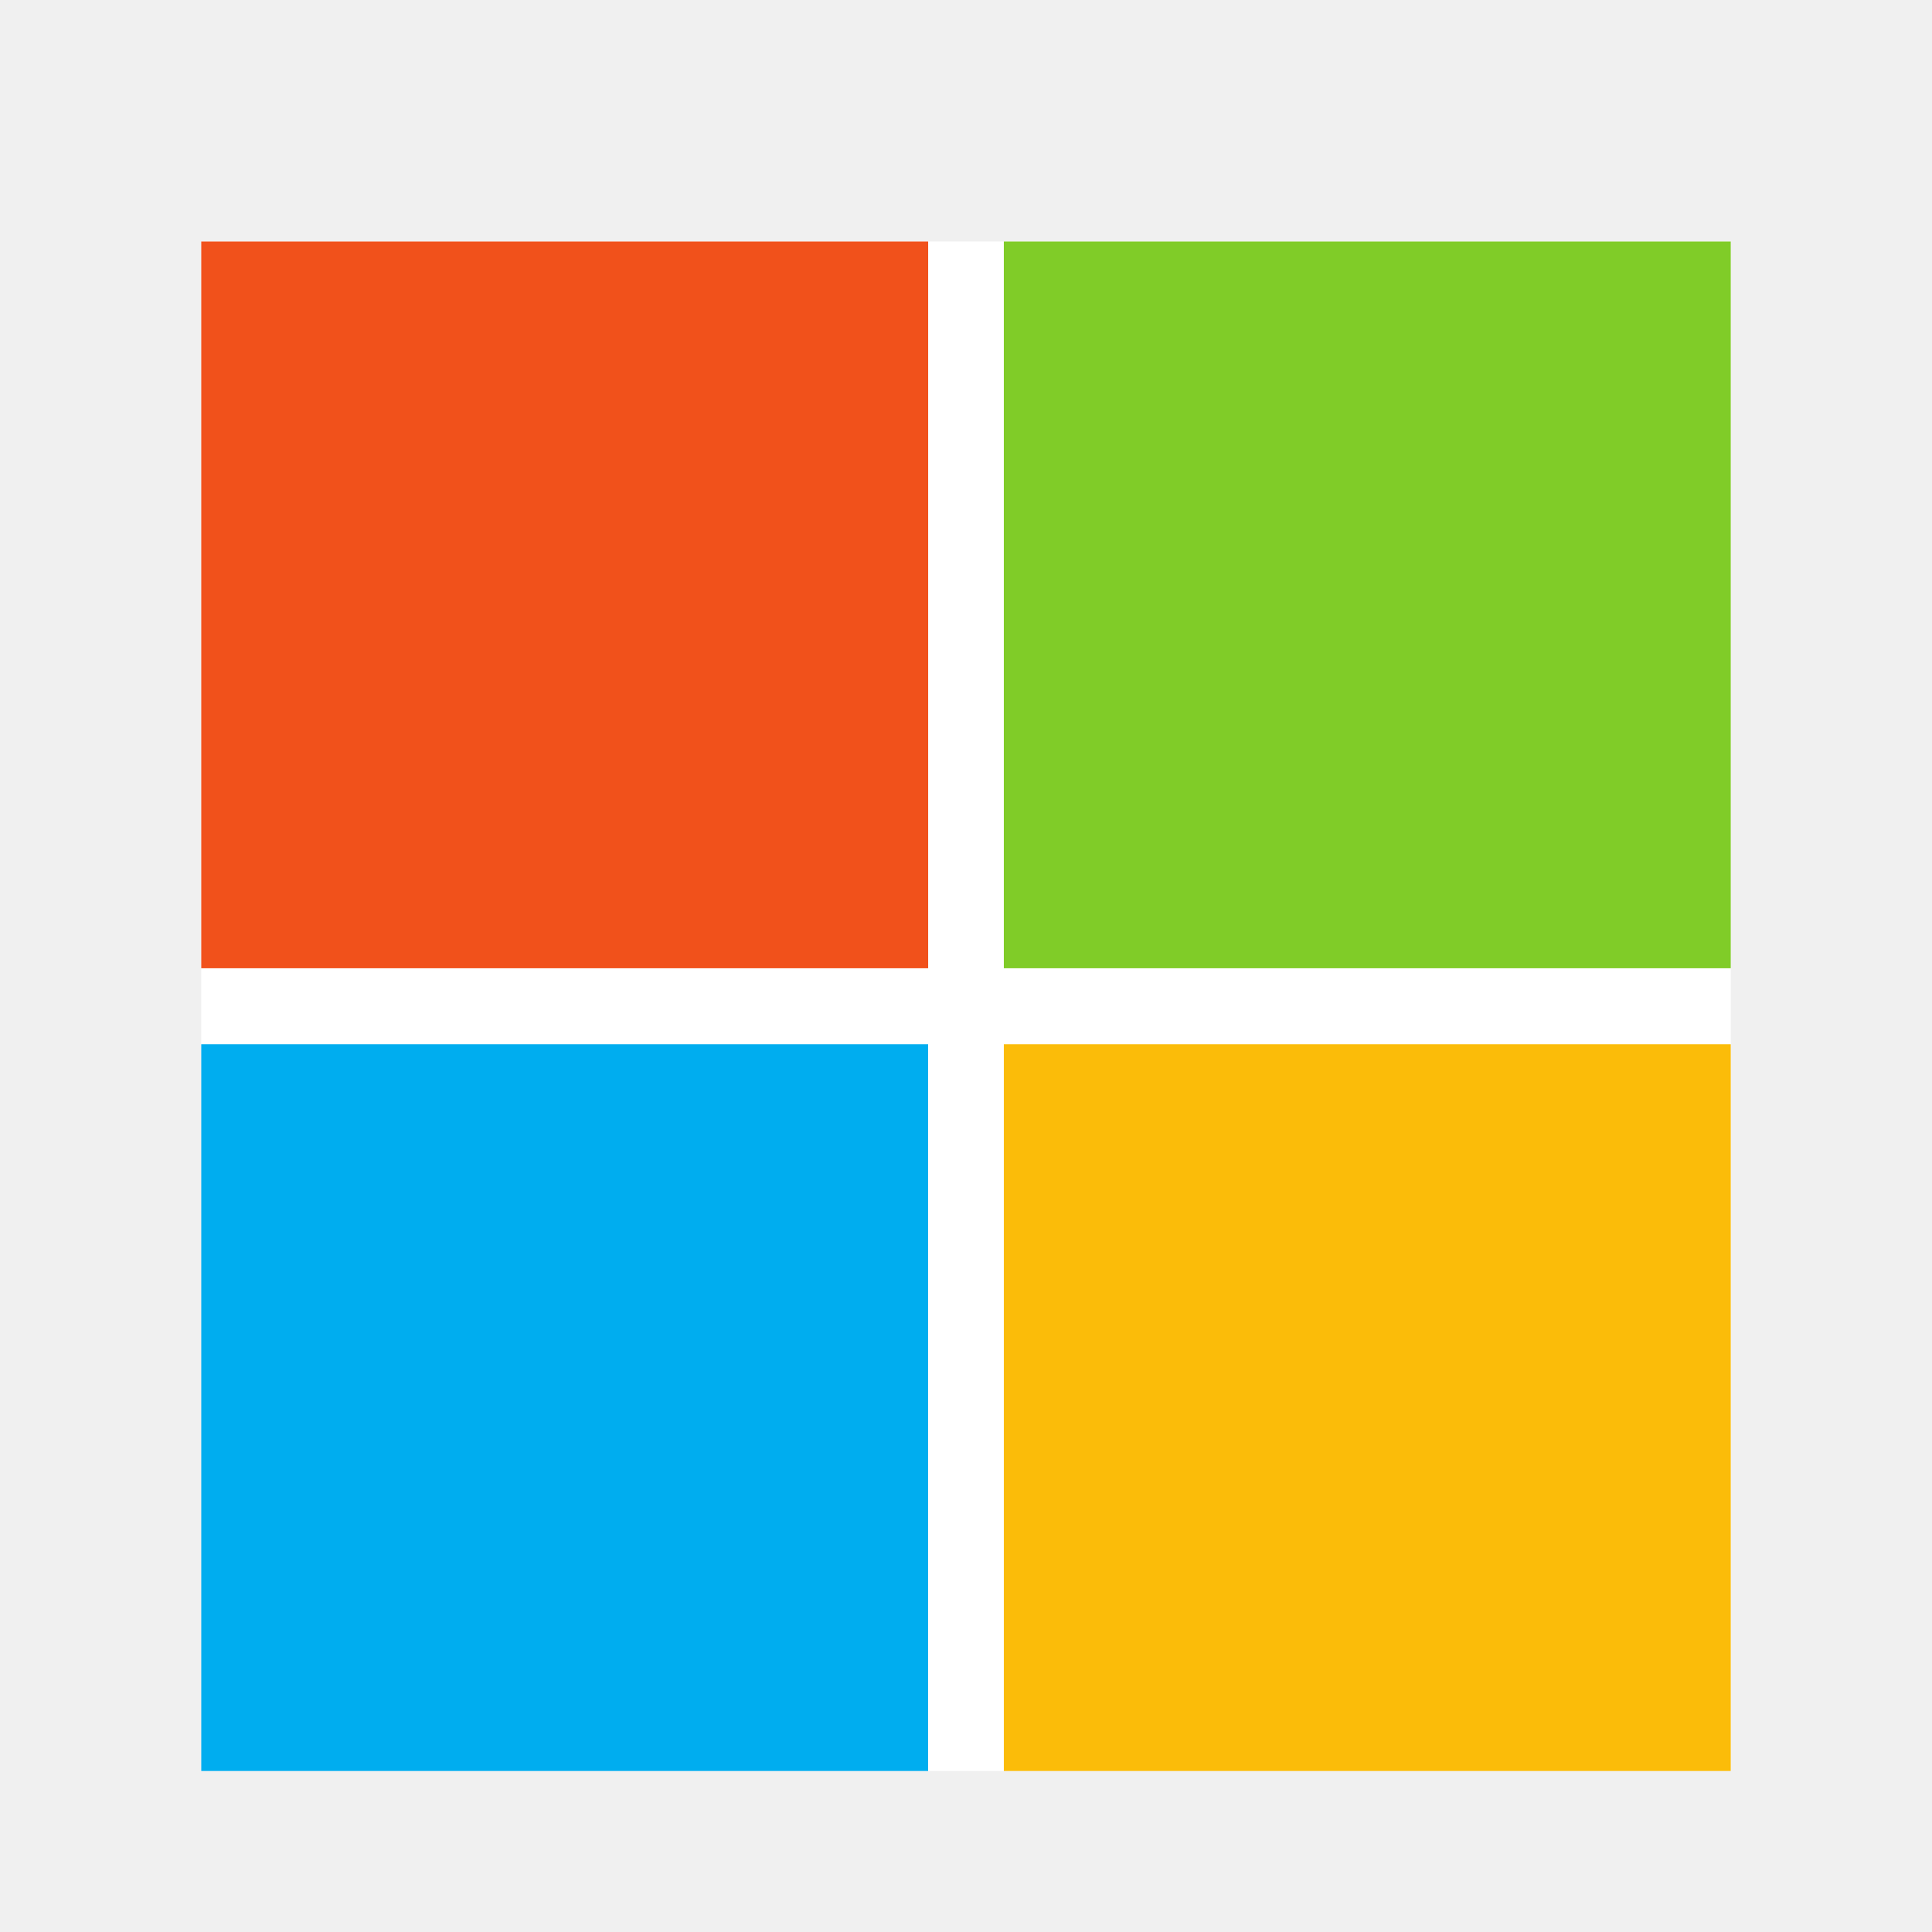
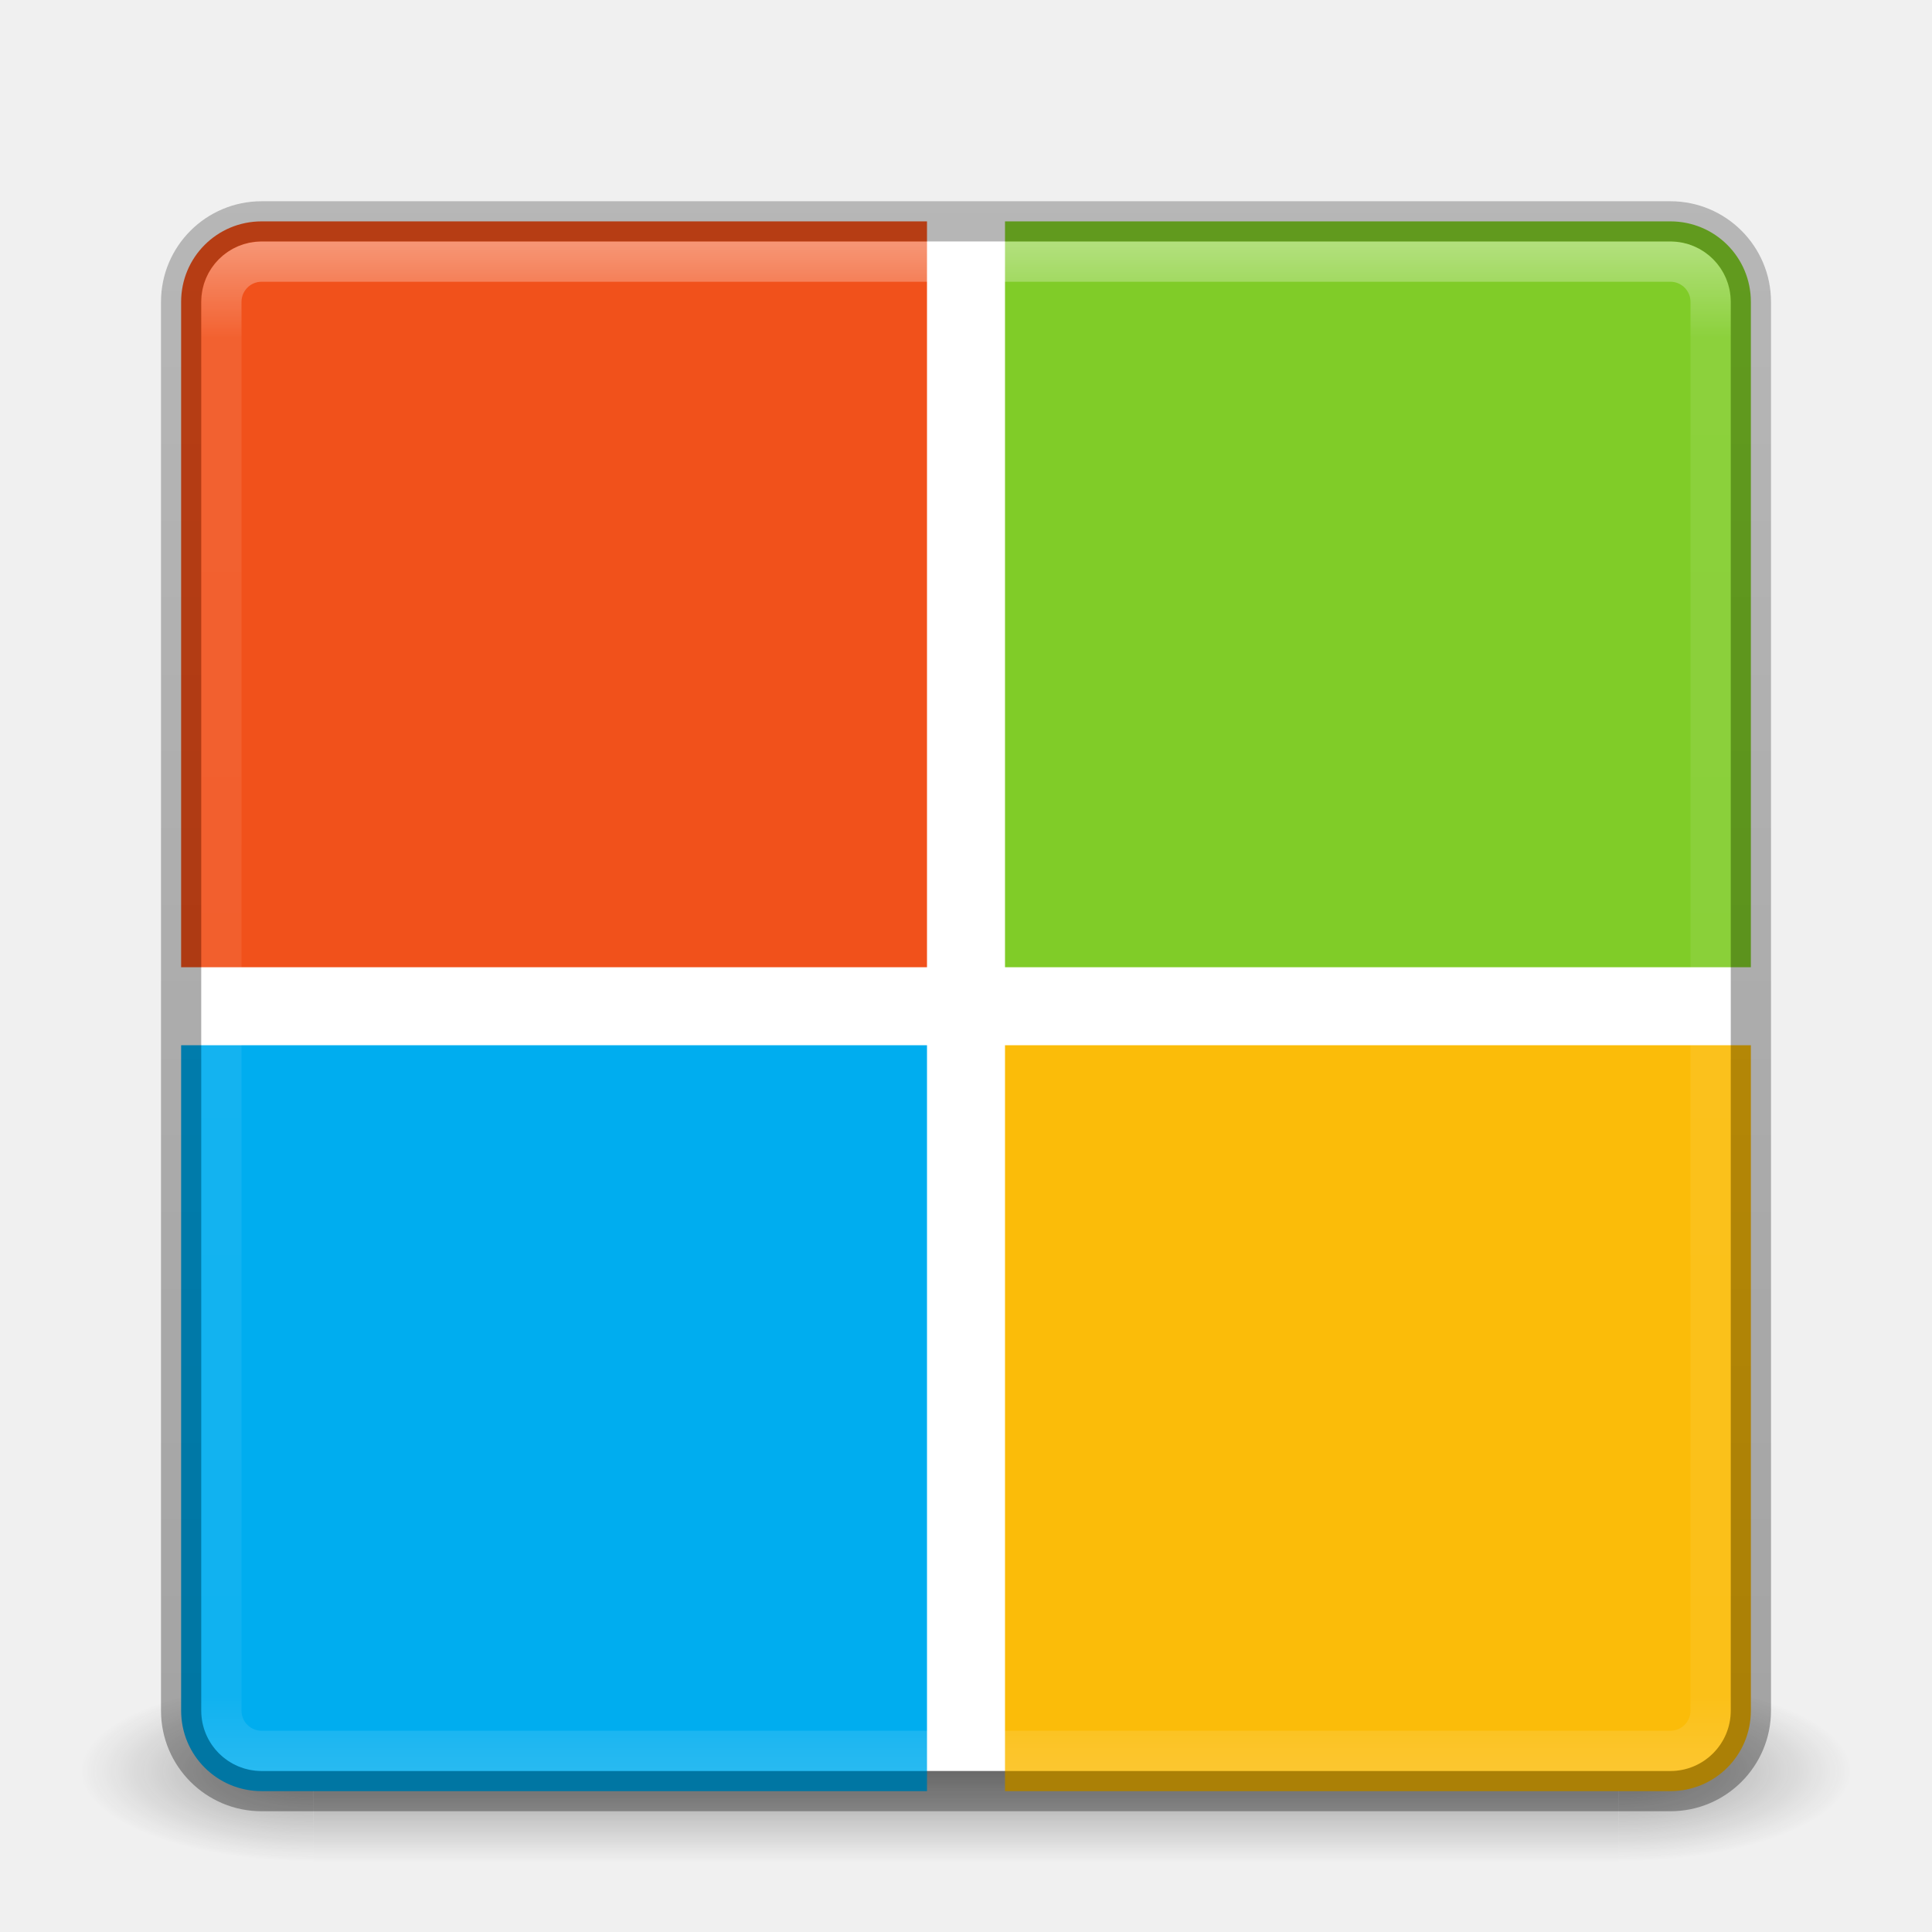
- <svg xmlns="http://www.w3.org/2000/svg" xmlns:xlink="http://www.w3.org/1999/xlink" version="1.1" width="48" height="48" id="svg4117">
-   <defs id="defs4119">
-     <linearGradient id="linearGradient3891">
-       <stop id="stop3893" style="stop-color:#000000;stop-opacity:1" offset="0" />
-       <stop id="stop3895" style="stop-color:#000000;stop-opacity:0" offset="1" />
+ <svg xmlns="http://www.w3.org/2000/svg" xmlns:xlink="http://www.w3.org/1999/xlink" version="1.1" width="48" height="48" id="svg5445">
+   <defs id="defs5447">
+     <linearGradient x1="24" y1="5" x2="24" y2="43" id="linearGradient4290-5-3-8" xlink:href="#linearGradient3924-1-6-6-1-7" gradientUnits="userSpaceOnUse" gradientTransform="translate(4e-6,1.000006)" />
+     <linearGradient id="linearGradient3924-1-6-6-1-7">
+       <stop id="stop3926-3-04-1-2-10" style="stop-color:#ffffff;stop-opacity:1" offset="0" />
+       <stop id="stop3928-91-0-7-7-97" style="stop-color:#ffffff;stop-opacity:0.235" offset="0.063" />
+       <stop id="stop3930-6-5-1-9-4" style="stop-color:#ffffff;stop-opacity:0.157" offset="0.951" />
+       <stop id="stop3932-6-1-7-7-9" style="stop-color:#ffffff;stop-opacity:0.392" offset="1" />
    </linearGradient>
-     <linearGradient id="linearGradient3924">
-       <stop id="stop3926" style="stop-color:#ffffff;stop-opacity:1" offset="0" />
-       <stop id="stop3928" style="stop-color:#ffffff;stop-opacity:0.235" offset="0.063" />
-       <stop id="stop3930" style="stop-color:#ffffff;stop-opacity:0.157" offset="0.951" />
-       <stop id="stop3932" style="stop-color:#ffffff;stop-opacity:0.392" offset="1" />
+     <linearGradient x1="-51.786" y1="50.786" x2="-51.786" y2="2.906" id="linearGradient4287-0-4-3" xlink:href="#linearGradient3104-6-0-6-4-1" gradientUnits="userSpaceOnUse" gradientTransform="matrix(0.899782,0,0,0.7930449,63.45712,2.417816)" />
+     <linearGradient id="linearGradient3104-6-0-6-4-1">
+       <stop id="stop3106-3-2-4-7-9" style="stop-color:#000000;stop-opacity:0.318" offset="0" />
+       <stop id="stop3108-9-4-2-8-4" style="stop-color:#000000;stop-opacity:0.24" offset="1" />
    </linearGradient>
-     <radialGradient cx="4.993" cy="43.5" r="2.5" fx="4.993" fy="43.5" id="radialGradient2873-966-168" xlink:href="#linearGradient3688-166-749" gradientUnits="userSpaceOnUse" gradientTransform="matrix(2.003784,0,0,1.4,27.98813,-17.4)" />
-     <linearGradient id="linearGradient3688-166-749">
-       <stop id="stop2883" style="stop-color:#181818;stop-opacity:1" offset="0" />
-       <stop id="stop2885" style="stop-color:#181818;stop-opacity:0" offset="1" />
+     <radialGradient cx="4.993" cy="43.5" r="2.5" fx="4.993" fy="43.5" id="radialGradient3454-4-0-0" xlink:href="#linearGradient3688-166-749-4-0-1-2" gradientUnits="userSpaceOnUse" gradientTransform="matrix(2.003784,0,0,1.4,27.98813,-17.4)" />
+     <linearGradient id="linearGradient3688-166-749-4-0-1-2">
+       <stop id="stop2883-7-4-8-5" style="stop-color:#181818;stop-opacity:1" offset="0" />
+       <stop id="stop2885-3-8-8-4" style="stop-color:#181818;stop-opacity:0" offset="1" />
    </linearGradient>
-     <radialGradient cx="4.993" cy="43.5" r="2.5" fx="4.993" fy="43.5" id="radialGradient2875-742-326" xlink:href="#linearGradient3688-464-309" gradientUnits="userSpaceOnUse" gradientTransform="matrix(2.003784,0,0,1.4,-20.01187,-104.4)" />
-     <linearGradient id="linearGradient3688-464-309">
-       <stop id="stop2889" style="stop-color:#181818;stop-opacity:1" offset="0" />
-       <stop id="stop2891" style="stop-color:#181818;stop-opacity:0" offset="1" />
+     <radialGradient cx="4.993" cy="43.5" r="2.5" fx="4.993" fy="43.5" id="radialGradient3456-9-9-0" xlink:href="#linearGradient3688-464-309-8-0-5-2" gradientUnits="userSpaceOnUse" gradientTransform="matrix(2.003784,0,0,1.4,-20.01187,-104.4)" />
+     <linearGradient id="linearGradient3688-464-309-8-0-5-2">
+       <stop id="stop2889-8-5-2-04" style="stop-color:#181818;stop-opacity:1" offset="0" />
+       <stop id="stop2891-7-0-8-7" style="stop-color:#181818;stop-opacity:0" offset="1" />
    </linearGradient>
-     <linearGradient x1="25.058" y1="47.028" x2="25.058" y2="39.999" id="linearGradient2877-634-617" xlink:href="#linearGradient3702-501-757" gradientUnits="userSpaceOnUse" />
-     <linearGradient id="linearGradient3702-501-757">
-       <stop id="stop2895" style="stop-color:#181818;stop-opacity:0" offset="0" />
-       <stop id="stop2897" style="stop-color:#181818;stop-opacity:1" offset="0.5" />
-       <stop id="stop2899" style="stop-color:#181818;stop-opacity:0" offset="1" />
+     <linearGradient id="linearGradient3702-501-757-8-2-6-6">
+       <stop id="stop2895-3-6-0-29" style="stop-color:#181818;stop-opacity:0" offset="0" />
+       <stop id="stop2897-8-2-1-9" style="stop-color:#181818;stop-opacity:1" offset="0.5" />
+       <stop id="stop2899-1-1-7-5" style="stop-color:#181818;stop-opacity:0" offset="1" />
    </linearGradient>
-     <filter color-interpolation-filters="sRGB" id="filter3831">
-       <feGaussianBlur stdDeviation="0.637" id="feGaussianBlur3833" />
-     </filter>
-     <clipPath id="clipPath3823">
-       <path d="M 108.812,58 C 107.254,58 106,59.254 106,60.812 l 0,24.375 C 106,86.746 107.254,88 108.812,88 l 24.375,0 C 134.746,88 136,86.746 136,85.188 l 0,-24.375 C 136,59.254 134.746,58 133.188,58 l -24.375,0 z m 7.188,4.5 10,0 0,8.75 5,0 -10,13.75 -10,-13.75 5,0 0,-8.75 z" id="path3825" style="fill:#ffffff;fill-opacity:1;stroke:none" />
-     </clipPath>
-     <linearGradient x1="65.263" y1="64.205" x2="65.263" y2="50.069" id="linearGradient3812" xlink:href="#linearGradient5010" gradientUnits="userSpaceOnUse" gradientTransform="matrix(0.625,0,0,0.625,78.5,32.25)" />
-     <filter color-interpolation-filters="sRGB" id="filter3806">
-       <feGaussianBlur stdDeviation="1.2" id="feGaussianBlur3808" />
-     </filter>
-     <linearGradient x1="70" y1="54" x2="70" y2="75.095" id="linearGradient3788" xlink:href="#linearGradient3737" gradientUnits="userSpaceOnUse" gradientTransform="translate(0,4)" />
-     <linearGradient x1="56" y1="72" x2="88" y2="72" id="linearGradient3773" xlink:href="#linearGradient3778" gradientUnits="userSpaceOnUse" gradientTransform="matrix(0.9375,0,0,0.9375,-140.5,3.5)" />
-     <linearGradient x1="65.263" y1="64.205" x2="65.263" y2="50.069" id="linearGradient3832" xlink:href="#linearGradient3737" gradientUnits="userSpaceOnUse" gradientTransform="matrix(0.625,0,0,0.625,28.5,31.25)" />
-     <filter color-interpolation-filters="sRGB" id="filter3174">
-       <feGaussianBlur stdDeviation="1.71" id="feGaussianBlur3176" />
-     </filter>
-     <linearGradient id="linearGradient3737">
-       <stop id="stop3739" style="stop-color:#ffffff;stop-opacity:1" offset="0" />
-       <stop id="stop3741" style="stop-color:#ffffff;stop-opacity:0" offset="1" />
-     </linearGradient>
-     <linearGradient x1="45.448" y1="92.54" x2="45.448" y2="7.017" id="ButtonShadow" gradientUnits="userSpaceOnUse" gradientTransform="scale(1.005865,0.994169)">
-       <stop id="stop3750" style="stop-color:#000000;stop-opacity:1" offset="0" />
-       <stop id="stop3752" style="stop-color:#000000;stop-opacity:0.588" offset="1" />
-     </linearGradient>
-     <linearGradient id="linearGradient5010">
-       <stop id="stop5012" style="stop-color:#000000;stop-opacity:1" offset="0" />
-       <stop id="stop5014" style="stop-color:#000000;stop-opacity:0" offset="1" />
-     </linearGradient>
-     <linearGradient id="linearGradient3778">
-       <stop id="stop3780" style="stop-color:#499119;stop-opacity:1" offset="0" />
-       <stop id="stop3782" style="stop-color:#8fd625;stop-opacity:1" offset="1" />
-     </linearGradient>
-     <linearGradient id="linearGradient3104">
-       <stop id="stop3106" style="stop-color:#aaaaaa;stop-opacity:1" offset="0" />
-       <stop id="stop3108" style="stop-color:#c8c8c8;stop-opacity:1" offset="1" />
-     </linearGradient>
-     <linearGradient id="linearGradient3600">
-       <stop id="stop3602" style="stop-color:#f4f4f4;stop-opacity:1" offset="0" />
-       <stop id="stop3604" style="stop-color:#dbdbdb;stop-opacity:1" offset="1" />
-     </linearGradient>
-     <linearGradient id="linearGradient3104-5">
-       <stop id="stop3106-9" style="stop-color:#aaaaaa;stop-opacity:1" offset="0" />
-       <stop id="stop3108-8" style="stop-color:#c8c8c8;stop-opacity:1" offset="1" />
-     </linearGradient>
-     <linearGradient x1="24" y1="5" x2="24" y2="43" id="linearGradient3084" xlink:href="#linearGradient3924" gradientUnits="userSpaceOnUse" gradientTransform="translate(2.4e-6,0.9674489)" />
-     <radialGradient cx="7.496" cy="8.45" r="20" fx="7.496" fy="8.45" id="radialGradient3093" xlink:href="#linearGradient3600" gradientUnits="userSpaceOnUse" gradientTransform="matrix(0,1.93928,-2.051527,-5.2784231e-8,41.33504,-8.486255)" />
-     <linearGradient x1="24" y1="44" x2="24" y2="3.899" id="linearGradient3095" xlink:href="#linearGradient3104" gradientUnits="userSpaceOnUse" gradientTransform="translate(-6e-7,0.9674389)" />
-     <linearGradient x1="20" y1="43" x2="20" y2="3" id="linearGradient3098" xlink:href="#linearGradient3104-5" gradientUnits="userSpaceOnUse" />
-     <linearGradient x1="24.772" y1="8.198" x2="24.772" y2="42.203" id="linearGradient3897" xlink:href="#linearGradient3891" gradientUnits="userSpaceOnUse" />
+     <linearGradient x1="25.058" y1="47.028" x2="25.058" y2="39.999" id="linearGradient5443" xlink:href="#linearGradient3702-501-757-8-2-6-6" gradientUnits="userSpaceOnUse" />
  </defs>
-   <rect style="fill:#ffffff;fill-opacity:1" id="rect3240" width="38" height="38" x="5" y="6" />
-   <path d="M 23.06,24.056 5,24.056 5,6 l 18.06,0 0,18.056 z" id="path5058" style="fill:#f1511b;fill-opacity:1;fill-rule:nonzero;stroke:none" />
-   <path d="m 43,24.056 -18.06,0 0,-18.056 18.06,0 0,18.056 z" id="path5060" style="fill:#80cc28;fill-opacity:1;fill-rule:nonzero;stroke:none" />
-   <path d="M 23.059,44 5,44 5,25.944 l 18.059,0 0,18.056 z" id="path5062" style="fill:#00adef;fill-opacity:1;fill-rule:nonzero;stroke:none" />
-   <path d="m 43,44 -18.06,0 0,-18.056 18.06,0 0,18.056 z" id="path5064" style="fill:#fbbc09;fill-opacity:1;fill-rule:nonzero;stroke:none" />
-   <g transform="translate(-135.8571,-31.05041)" id="layer2" style="display:none">
-     <path d="M 11,7 48,5 85,7 c 3.324,0 6,2.676 6,6 l 0,73 c 0,3.324 -2.676,6 -6,6 L 11,92 C 7.676,92 5,89.324 5,86 L 5,13 C 5,9.676 7.676,7 11,7 z" id="rect3745" style="opacity:0.9;fill:url(#ButtonShadow);fill-opacity:1;fill-rule:nonzero;stroke:none;filter:url(#filter3174)" />
-   </g>
-   <g transform="translate(-135.8571,-31.05041)" id="layer4" style="display:none">
-     <rect width="30" height="30" rx="2.812" ry="2.812" x="-86" y="56" transform="matrix(0,-1,1,0,0,4)" id="rect3790" style="opacity:0.6;fill:#000000;fill-opacity:1;stroke:none;filter:url(#filter3806)" />
-     <rect width="30" height="30" rx="2.812" ry="2.812" x="-88" y="56" transform="matrix(0,-1,1,0,0,0)" id="rect2993" style="fill:url(#linearGradient3773);fill-opacity:1;stroke:none" />
-     <path d="M 58.812,58 C 57.254,58 56,59.254 56,60.812 l 0,24.375 c 0,0.873 0.411,1.641 1.031,2.156 C 57.028,87.29 57,87.242 57,87.188 l 0,-24.375 C 57,61.254 58.171,60 59.625,60 l 22.75,0 C 83.829,60 85,61.254 85,62.812 l 0,24.375 c 0,0.055 -0.028,0.102 -0.031,0.156 C 85.589,86.829 86,86.061 86,85.188 l 0,-24.375 C 86,59.254 84.746,58 83.188,58 l -24.375,0 z" id="rect3775" style="opacity:0.5;fill:url(#linearGradient3788);fill-opacity:1;stroke:none" />
-     <path d="m 116,63.5 0,8.75 -5,0 10,13.75 10,-13.75 -5,0 0,-8.75 -10,0 z" transform="translate(-50,0)" clip-path="url(#clipPath3823)" id="path3810" style="opacity:0.6;fill:url(#linearGradient3812);fill-opacity:1;fill-rule:nonzero;stroke:none;display:inline;filter:url(#filter3831)" />
-     <path d="m 66,62.5 0,8.75 -5,0 10,13.75 10,-13.75 -5,0 0,-8.75 -10,0 z" id="path4278" style="fill:url(#linearGradient3832);fill-opacity:1;fill-rule:nonzero;stroke:none;display:inline" />
+   <g id="layer1">
+     <g transform="matrix(1.157895,0,0,0.6428571,-3.789476,16.03572)" id="g3712-5-5-3-6-8" style="opacity:0.4">
+       <rect width="5" height="7" x="38" y="40" id="rect2801-3-5-8-1-3" style="fill:url(#radialGradient3454-4-0-0);fill-opacity:1;stroke:none" />
+       <rect width="5" height="7" x="-10" y="-47" transform="scale(-1,-1)" id="rect3696-6-0-5-5-4" style="fill:url(#radialGradient3456-9-9-0);fill-opacity:1;stroke:none" />
+       <rect width="28" height="7" x="10" y="40" id="rect3700-4-6-3-7-5" style="fill:url(#linearGradient5443);fill-opacity:1;stroke:none" />
+     </g>
+     <rect width="38" height="38" rx="1.5" ry="1.5" x="5" y="6" id="rect5505-21-18-6-7-0" style="color:#000000;fill:#ffffff;fill-opacity:1;fill-rule:nonzero;stroke:none;stroke-width:1;marker:none;visibility:visible;display:inline;overflow:visible;enable-background:accumulate" />
+     <path d="m 6.5,5.5 c -1.108,0 -2,0.892 -2,2 l 0,16.531 18.531,0 0,-18.531 -16.531,0 z" id="path5058" style="fill:#f1511b;fill-opacity:1;fill-rule:nonzero;stroke:none" />
+     <path d="m 24.969,5.5 0,18.531 18.531,0 0,-16.531 c 0,-1.108 -0.892,-2 -2,-2 l -16.531,0 z" id="path5060" style="fill:#80cc28;fill-opacity:1;fill-rule:nonzero;stroke:none" />
+     <path d="m 4.5,25.969 0,16.531 c 0,1.108 0.892,2 2,2 l 16.531,0 0,-18.531 -18.531,0 z" id="path5062" style="fill:#00adef;fill-opacity:1;fill-rule:nonzero;stroke:none" />
+     <path d="m 24.969,25.969 0,18.531 16.531,0 c 1.108,0 2,-0.892 2,-2 l 0,-16.531 -18.531,0 z" id="path5064" style="fill:#fbbc09;fill-opacity:1;fill-rule:nonzero;stroke:none" />
+     <rect width="39" height="39" rx="2" ry="2" x="4.5" y="5.5" id="rect5505-21-3-2-7-9-6-7" style="color:#000000;fill:none;stroke:url(#linearGradient4287-0-4-3);stroke-width:1;stroke-linecap:butt;stroke-linejoin:round;stroke-miterlimit:4;stroke-opacity:1;stroke-dasharray:none;stroke-dashoffset:0;marker:none;visibility:visible;display:inline;overflow:visible;enable-background:accumulate" />
+     <rect width="37" height="37" rx="1" ry="1" x="5.5" y="6.5" id="rect6741-6-8-0-0" style="opacity:0.4;fill:none;stroke:url(#linearGradient4290-5-3-8);stroke-width:1;stroke-linecap:round;stroke-linejoin:round;stroke-miterlimit:4;stroke-opacity:1;stroke-dasharray:none;stroke-dashoffset:0" />
  </g>
</svg>
